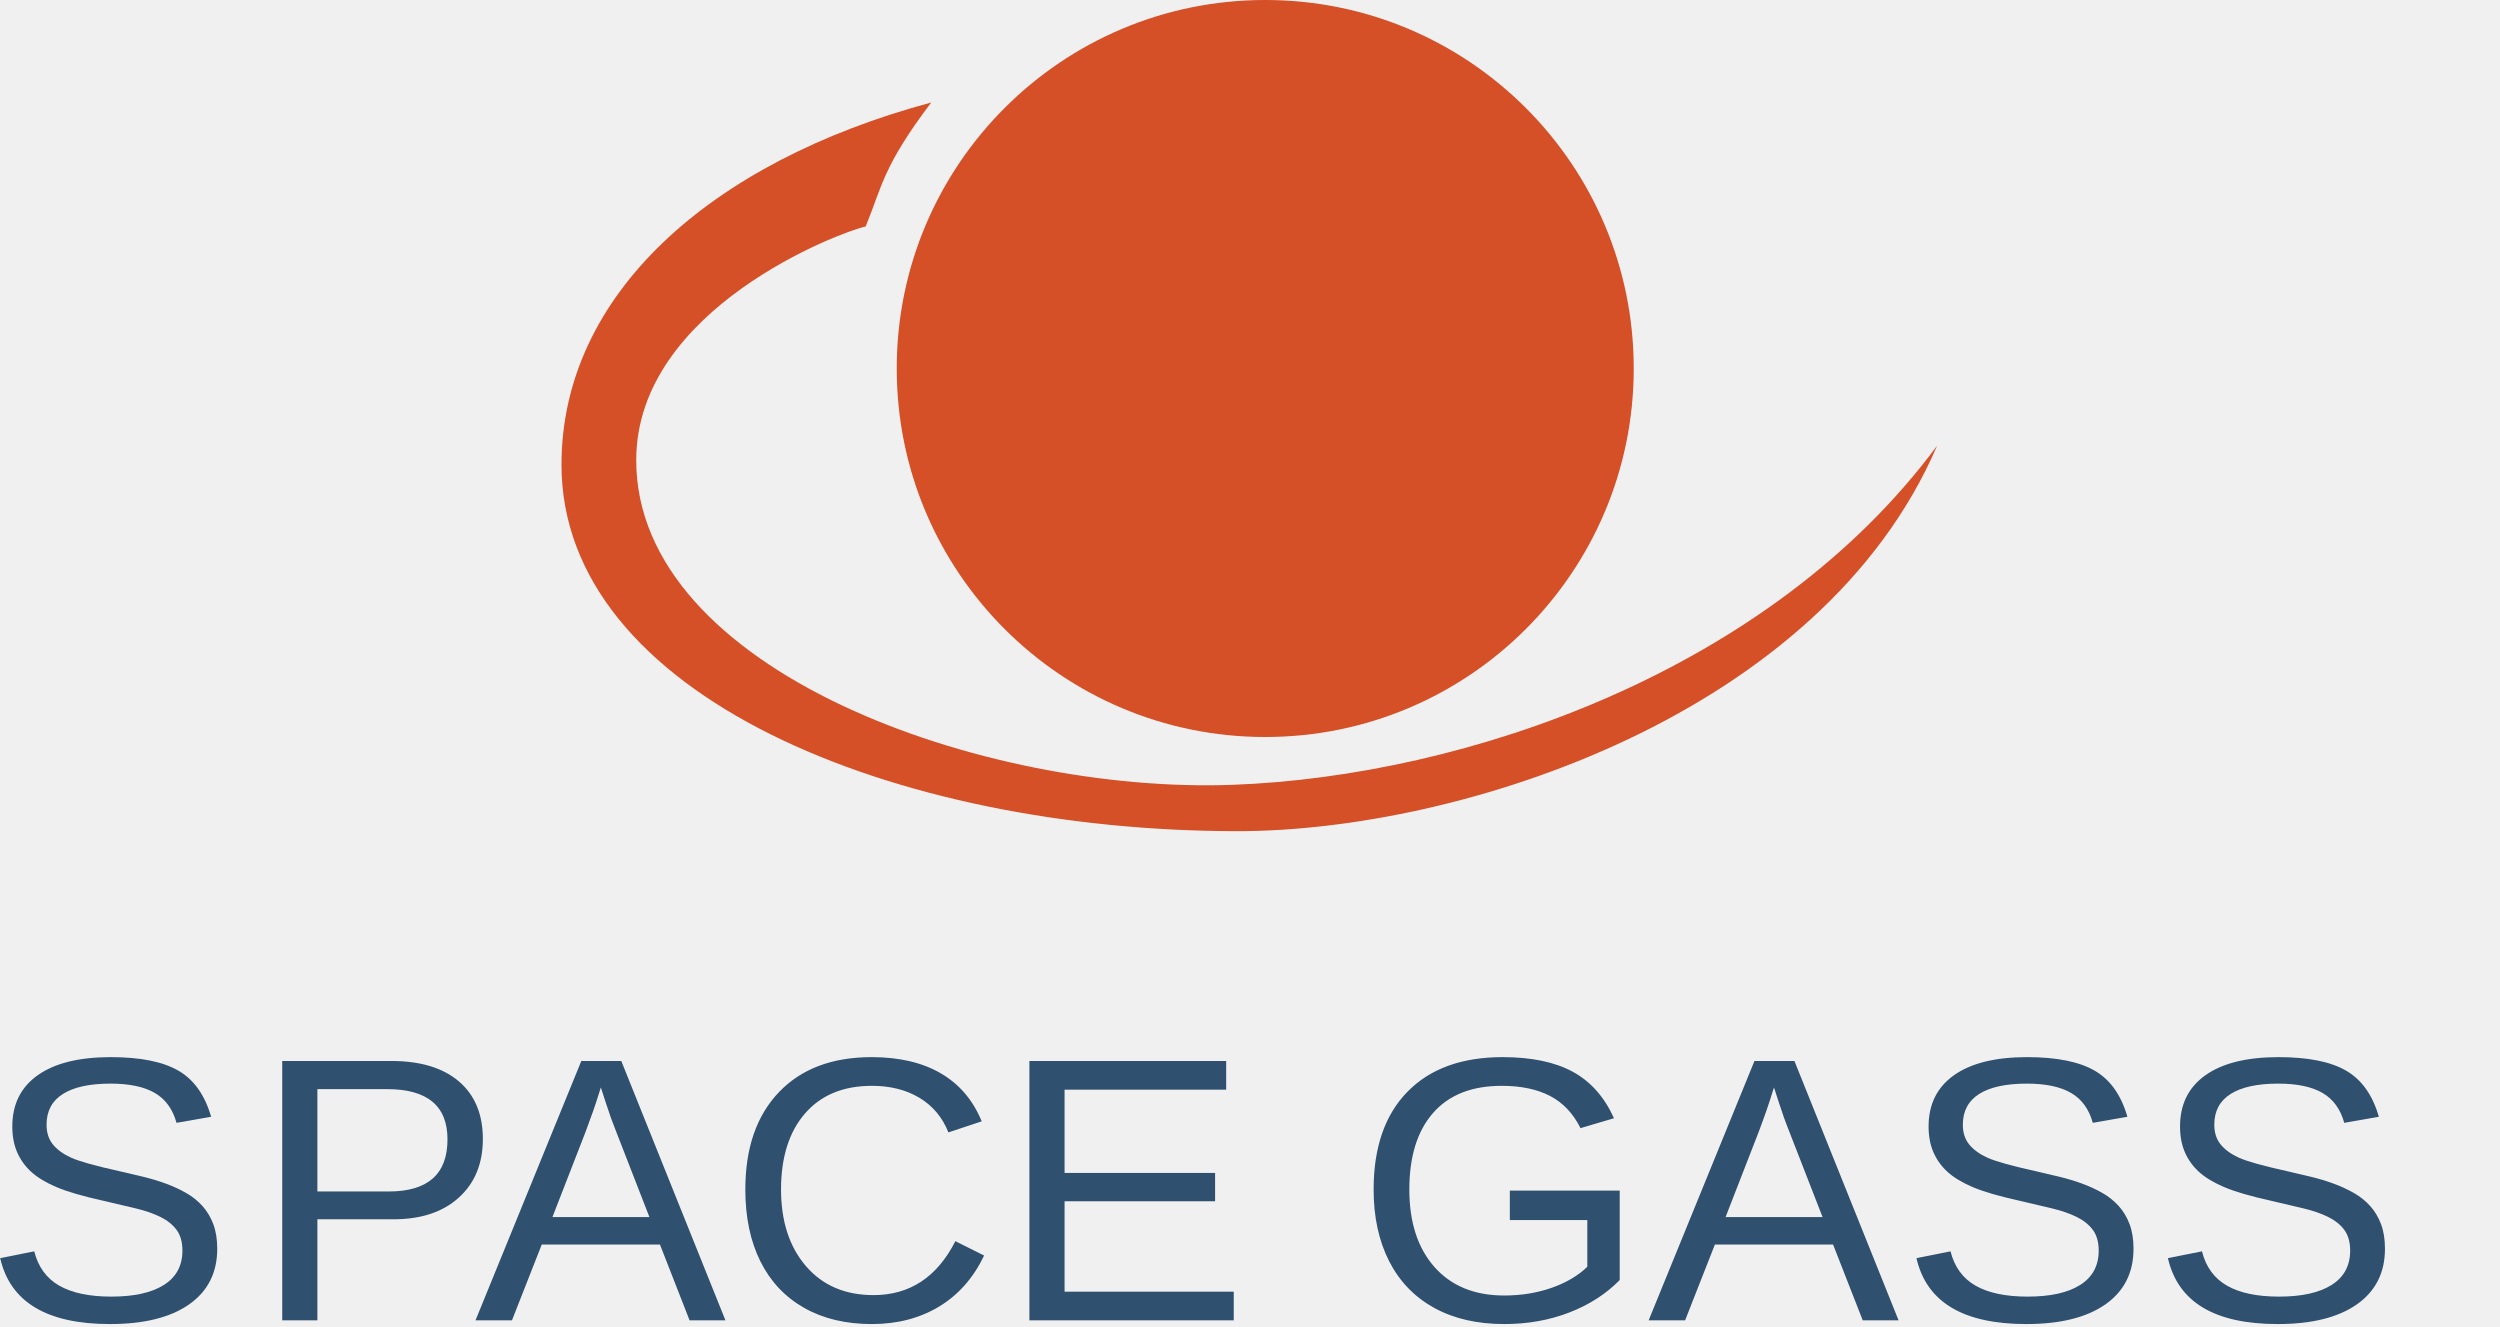
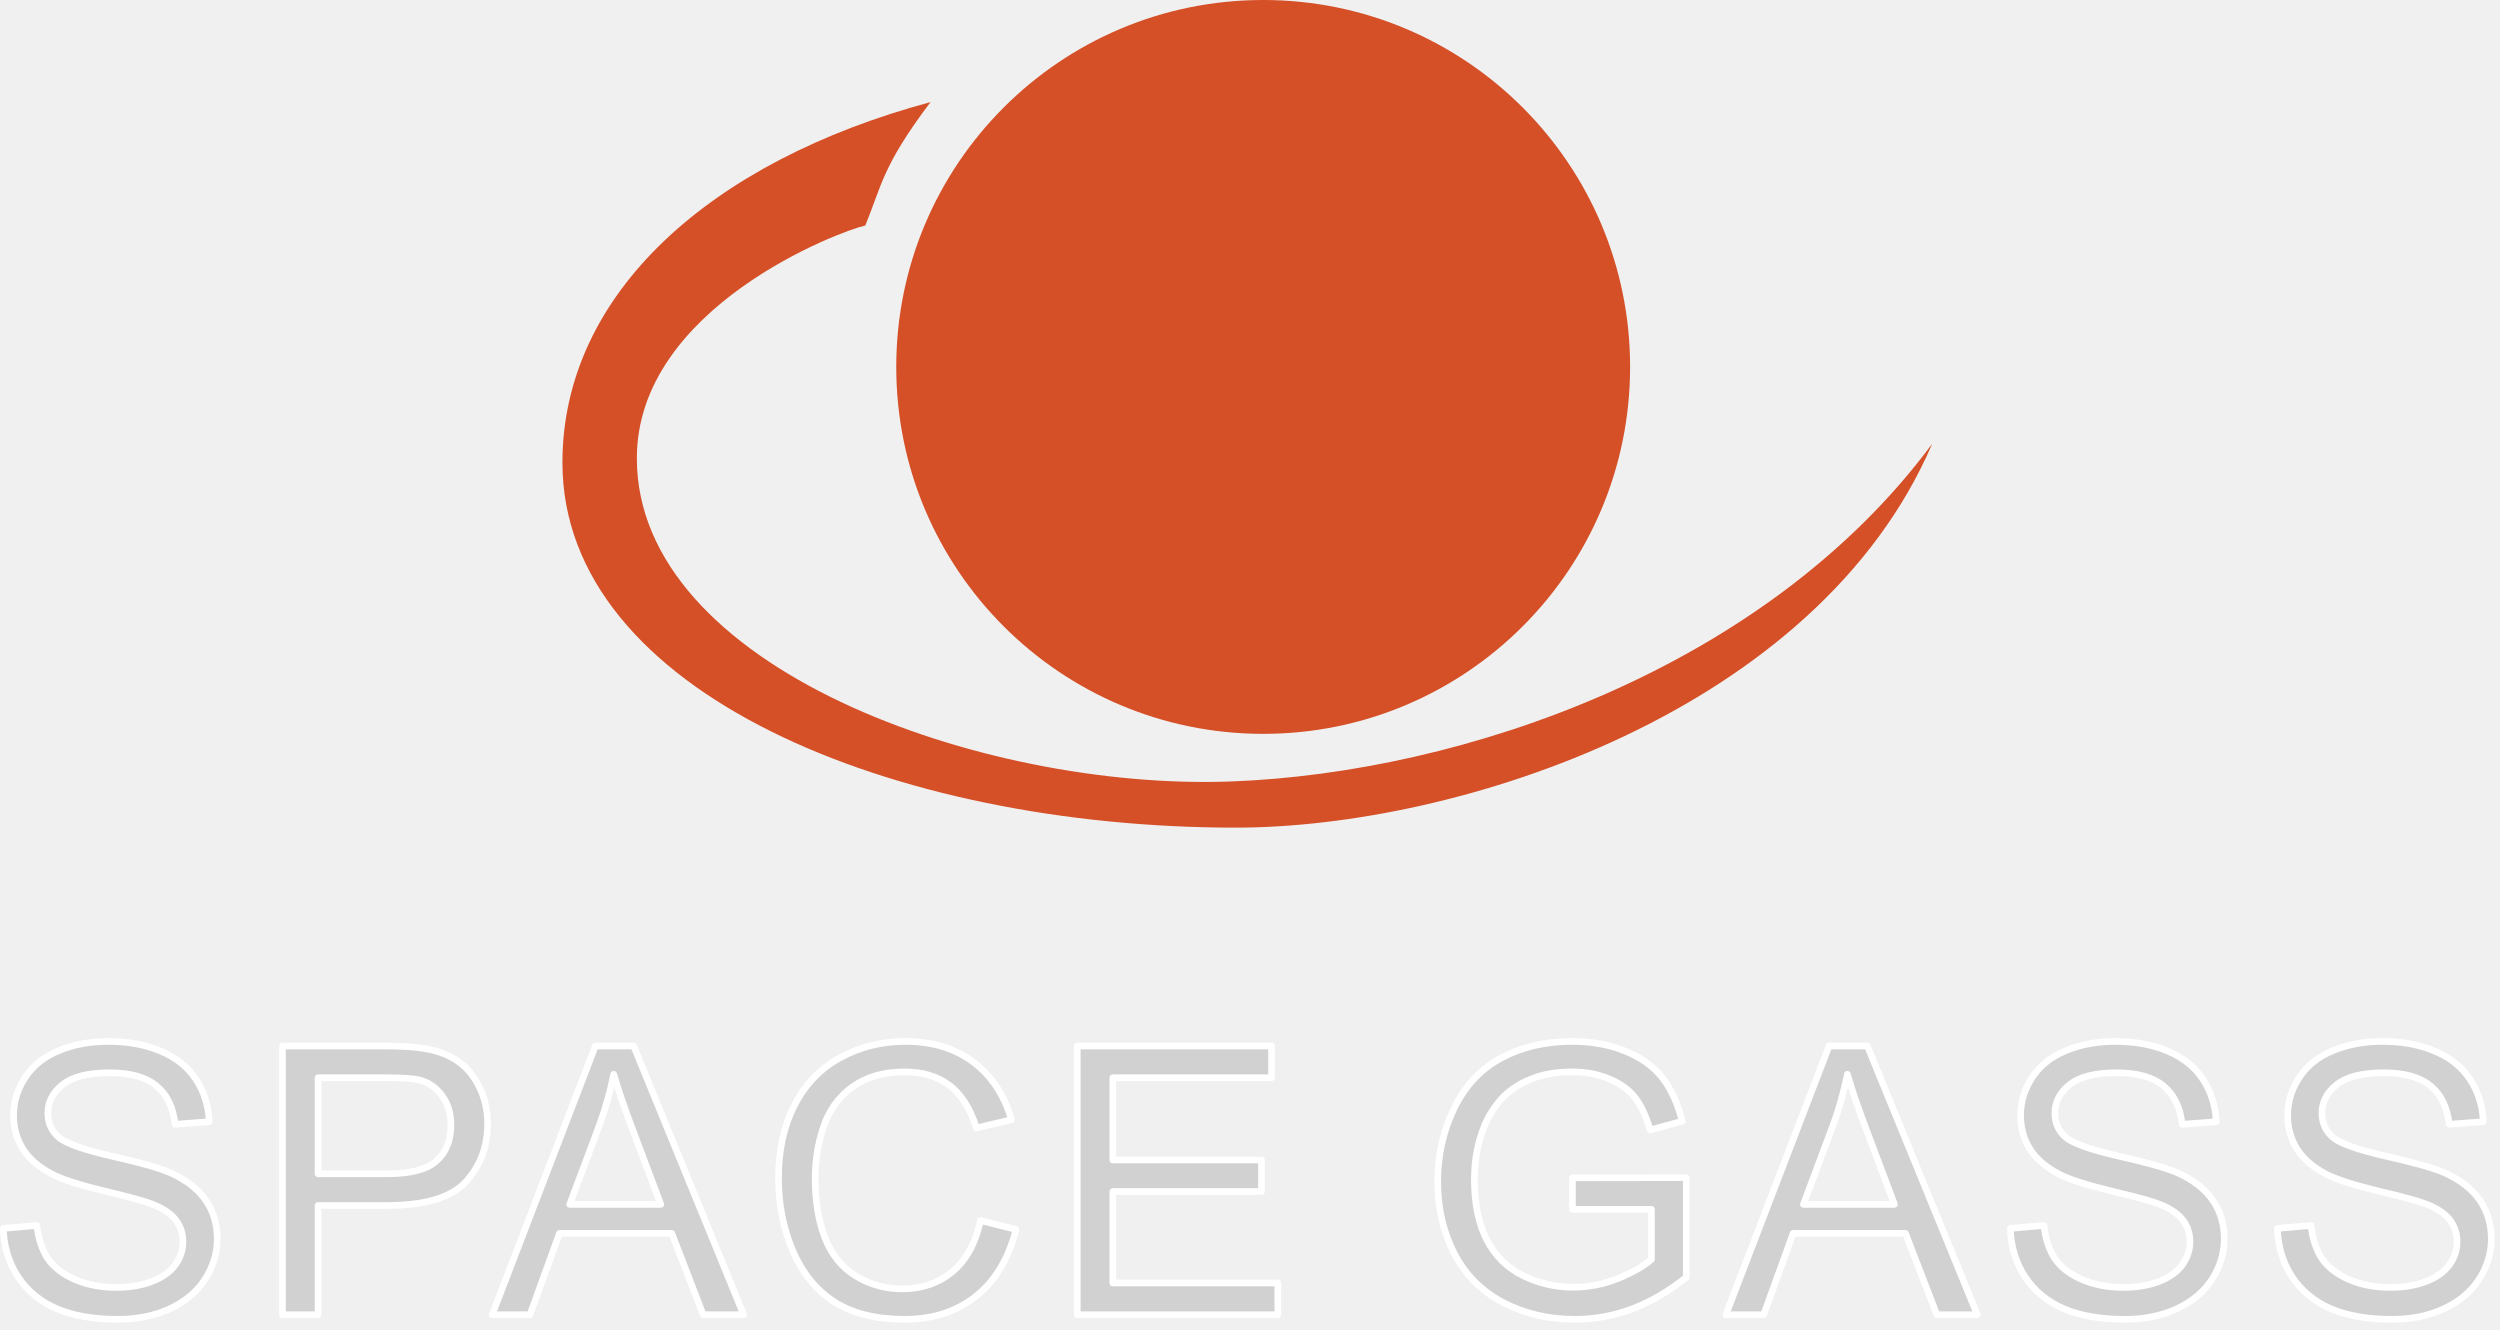
- <svg xmlns="http://www.w3.org/2000/svg" width="100%" height="100%" viewBox="0 0 780 414" version="1.1" xml:space="preserve" style="fill-rule:evenodd;clip-rule:evenodd;stroke-linejoin:round;stroke-miterlimit:2;">
+ <svg xmlns="http://www.w3.org/2000/svg" width="100%" height="100%" viewBox="0 0 188 100" version="1.1" xml:space="preserve" style="fill-rule:evenodd;clip-rule:evenodd;stroke-linejoin:round;stroke-miterlimit:2;">
  <g id="Space-Gass">
    <g>
-       <circle cx="394.753" cy="114.972" r="114.972" style="fill:#d54f27;" />
-       <path d="M270.083,70.664c5.183,-12.617 5.336,-18.673 20.452,-38.68c-69.13,18.591 -115.348,60.075 -115.348,112.983c0,71.972 103.794,114.356 210.988,114.356c69.8,0 182.162,-36.347 218.209,-120.278c-52.048,70.362 -147.014,103.146 -219.88,105.822c-77.468,2.846 -186.002,-35.486 -186.002,-101.287c0,-47.363 64.016,-71.33 71.581,-72.916Z" style="fill:#d54f27;" />
+       <circle cx="94.991" cy="27.593" r="27.593" style="fill:#d54f27;" />
+       <path d="M65.07,16.959c1.244,-3.028 1.28,-4.481 4.908,-9.283c-16.591,4.462 -27.683,14.418 -27.683,27.116c-0,17.273 24.91,27.446 50.637,27.446c16.752,-0 43.719,-8.724 52.37,-28.867c-12.491,16.887 -35.283,24.755 -52.771,25.397c-18.592,0.683 -44.64,-8.517 -44.64,-24.309c-0,-11.367 15.363,-17.119 17.179,-17.5Z" style="fill:#d54f27;" />
    </g>
-     <g transform="matrix(117.622,0,0,117.622,785.717,411.95)" />
-     <text x="-5.284px" y="411.95px" style="font-family:'ArialMT', 'Arial';font-size:117.622px;fill:#2f506e;">S<tspan x="78.398px 153.349px 237.03px 327.202px 405.654px 443.183px 539.901px 623.583px 707.264px " y="411.95px 411.95px 411.95px 411.95px 411.95px 411.95px 411.95px 411.95px 411.95px ">PACE GASS</tspan>
-     </text>
+     <g>
+       <path d="M0.25,92.376l2.522,-0.221c0.12,1.011 0.396,1.843 0.827,2.495c0.442,0.643 1.122,1.167 2.04,1.572c0.919,0.395 1.953,0.592 3.102,0.592c1.02,0 1.92,-0.151 2.701,-0.455c0.782,-0.303 1.36,-0.716 1.737,-1.24c0.386,-0.533 0.579,-1.112 0.579,-1.737c0,-0.634 -0.184,-1.185 -0.551,-1.654c-0.368,-0.478 -0.974,-0.878 -1.82,-1.199c-0.542,-0.212 -1.741,-0.538 -3.597,-0.979c-1.856,-0.45 -3.157,-0.873 -3.901,-1.268c-0.965,-0.505 -1.686,-1.13 -2.164,-1.875c-0.469,-0.753 -0.703,-1.594 -0.703,-2.522c-0,-1.02 0.289,-1.971 0.868,-2.853c0.579,-0.892 1.425,-1.567 2.536,-2.026c1.112,-0.46 2.348,-0.69 3.708,-0.69c1.498,0 2.817,0.244 3.956,0.731c1.149,0.478 2.031,1.185 2.647,2.123c0.615,0.937 0.946,1.998 0.992,3.184l-2.564,0.193c-0.137,-1.278 -0.606,-2.242 -1.406,-2.895c-0.79,-0.652 -1.961,-0.979 -3.514,-0.979c-1.618,0 -2.799,0.299 -3.543,0.896c-0.735,0.588 -1.103,1.301 -1.103,2.137c0,0.726 0.262,1.323 0.786,1.792c0.515,0.468 1.856,0.951 4.025,1.447c2.178,0.487 3.671,0.914 4.48,1.282c1.176,0.542 2.044,1.231 2.605,2.067c0.56,0.828 0.841,1.783 0.841,2.868c-0,1.075 -0.308,2.09 -0.924,3.046c-0.616,0.946 -1.502,1.686 -2.66,2.219c-1.149,0.524 -2.444,0.786 -3.887,0.786c-1.829,-0 -3.363,-0.267 -4.604,-0.8c-1.231,-0.533 -2.201,-1.332 -2.908,-2.398c-0.699,-1.075 -1.066,-2.288 -1.103,-3.639Z" style="fill:#d1d1d1;fill-rule:nonzero;stroke:#fff;stroke-width:0.5px;" />
+       <path d="M21.243,98.868l0,-20.207l7.623,-0c1.341,-0 2.366,0.064 3.073,0.193c0.993,0.165 1.825,0.482 2.495,0.951c0.671,0.46 1.209,1.107 1.613,1.944c0.414,0.836 0.62,1.755 0.62,2.756c0,1.719 -0.546,3.175 -1.64,4.37c-1.093,1.185 -3.069,1.778 -5.927,1.778l-5.183,-0l0,8.215l-2.674,0Zm2.674,-10.6l5.224,0c1.728,0 2.955,-0.321 3.681,-0.965c0.726,-0.643 1.089,-1.548 1.089,-2.715c-0,-0.845 -0.216,-1.567 -0.648,-2.164c-0.423,-0.607 -0.984,-1.006 -1.682,-1.199c-0.45,-0.12 -1.282,-0.179 -2.495,-0.179l-5.169,-0l0,7.222Z" style="fill:#d1d1d1;fill-rule:nonzero;stroke:#fff;stroke-width:0.5px;" />
+       <path d="M37.012,98.868l7.761,-20.207l2.881,-0l8.27,20.207l-3.046,0l-2.357,-6.12l-8.45,0l-2.219,6.12l-2.84,0Zm5.831,-8.298l6.851,0l-2.109,-5.596c-0.644,-1.7 -1.121,-3.097 -1.434,-4.19c-0.257,1.295 -0.62,2.582 -1.089,3.859l-2.219,5.927Z" style="fill:#d1d1d1;fill-rule:nonzero;stroke:#fff;stroke-width:0.5px;" />
+       <path d="M73.733,91.783l2.674,0.676c-0.561,2.196 -1.571,3.873 -3.032,5.031c-1.452,1.148 -3.23,1.723 -5.335,1.723c-2.178,-0 -3.951,-0.441 -5.32,-1.324c-1.36,-0.891 -2.399,-2.177 -3.115,-3.859c-0.708,-1.682 -1.062,-3.487 -1.062,-5.417c0,-2.104 0.4,-3.938 1.199,-5.5c0.809,-1.571 1.953,-2.761 3.433,-3.57c1.488,-0.818 3.124,-1.227 4.907,-1.227c2.021,0 3.721,0.515 5.1,1.544c1.378,1.029 2.338,2.477 2.88,4.342l-2.632,0.62c-0.469,-1.47 -1.149,-2.54 -2.04,-3.211c-0.892,-0.671 -2.013,-1.006 -3.364,-1.006c-1.552,-0 -2.853,0.372 -3.9,1.116c-1.039,0.744 -1.769,1.746 -2.192,3.005c-0.423,1.25 -0.634,2.541 -0.634,3.873c-0,1.718 0.248,3.221 0.744,4.507c0.506,1.278 1.287,2.233 2.344,2.867c1.056,0.634 2.2,0.951 3.432,0.951c1.498,0 2.766,-0.431 3.804,-1.295c1.038,-0.864 1.741,-2.146 2.109,-3.846Z" style="fill:#d1d1d1;fill-rule:nonzero;stroke:#fff;stroke-width:0.5px;" />
+       <path d="M81.011,98.868l0,-20.207l14.611,-0l0,2.385l-11.937,-0l0,6.188l11.179,0l0,2.371l-11.179,0l0,6.878l12.406,0l-0,2.385l-15.08,0Z" style="fill:#d1d1d1;fill-rule:nonzero;stroke:#fff;stroke-width:0.5px;" />
+       <path d="M118.247,90.942l0,-2.37l8.56,-0.014l0,7.498c-1.314,1.048 -2.669,1.838 -4.066,2.371c-1.397,0.524 -2.83,0.786 -4.301,0.786c-1.985,-0 -3.79,-0.423 -5.417,-1.269c-1.617,-0.854 -2.839,-2.085 -3.666,-3.694c-0.827,-1.608 -1.241,-3.404 -1.241,-5.389c0,-1.967 0.409,-3.8 1.227,-5.5c0.827,-1.709 2.012,-2.977 3.556,-3.804c1.544,-0.827 3.322,-1.241 5.335,-1.241c1.461,0 2.779,0.239 3.956,0.717c1.185,0.469 2.113,1.126 2.784,1.971c0.671,0.846 1.181,1.948 1.53,3.308l-2.412,0.662c-0.304,-1.029 -0.68,-1.838 -1.131,-2.426c-0.45,-0.588 -1.093,-1.057 -1.929,-1.406c-0.837,-0.358 -1.765,-0.537 -2.785,-0.537c-1.222,-0 -2.279,0.188 -3.17,0.565c-0.891,0.367 -1.613,0.854 -2.164,1.461c-0.542,0.606 -0.965,1.272 -1.268,1.998c-0.515,1.25 -0.772,2.605 -0.772,4.067c0,1.801 0.308,3.308 0.924,4.521c0.624,1.213 1.53,2.113 2.715,2.701c1.185,0.588 2.444,0.882 3.777,0.882c1.158,0 2.288,-0.22 3.391,-0.661c1.102,-0.45 1.938,-0.928 2.508,-1.434l0,-3.763l-5.941,0Z" style="fill:#d1d1d1;fill-rule:nonzero;stroke:#fff;stroke-width:0.5px;" />
+       <path d="M129.785,98.868l7.76,-20.207l2.881,-0l8.27,20.207l-3.046,0l-2.357,-6.12l-8.449,0l-2.22,6.12l-2.839,0Zm5.83,-8.298l6.851,0l-2.109,-5.596c-0.643,-1.7 -1.121,-3.097 -1.433,-4.19c-0.258,1.295 -0.621,2.582 -1.089,3.859l-2.22,5.927Z" style="fill:#d1d1d1;fill-rule:nonzero;stroke:#fff;stroke-width:0.5px;" />
+       <path d="M151.178,92.376l2.522,-0.221c0.12,1.011 0.395,1.843 0.827,2.495c0.441,0.643 1.121,1.167 2.04,1.572c0.919,0.395 1.953,0.592 3.102,0.592c1.02,0 1.92,-0.151 2.701,-0.455c0.781,-0.303 1.36,-0.716 1.737,-1.24c0.386,-0.533 0.579,-1.112 0.579,-1.737c0,-0.634 -0.184,-1.185 -0.551,-1.654c-0.368,-0.478 -0.974,-0.878 -1.82,-1.199c-0.542,-0.212 -1.741,-0.538 -3.597,-0.979c-1.857,-0.45 -3.157,-0.873 -3.901,-1.268c-0.965,-0.505 -1.686,-1.13 -2.164,-1.875c-0.469,-0.753 -0.703,-1.594 -0.703,-2.522c-0,-1.02 0.289,-1.971 0.868,-2.853c0.579,-0.892 1.425,-1.567 2.536,-2.026c1.112,-0.46 2.348,-0.69 3.708,-0.69c1.498,0 2.817,0.244 3.956,0.731c1.149,0.478 2.031,1.185 2.647,2.123c0.615,0.937 0.946,1.998 0.992,3.184l-2.564,0.193c-0.138,-1.278 -0.606,-2.242 -1.406,-2.895c-0.79,-0.652 -1.962,-0.979 -3.514,-0.979c-1.618,0 -2.799,0.299 -3.543,0.896c-0.735,0.588 -1.103,1.301 -1.103,2.137c0,0.726 0.262,1.323 0.786,1.792c0.515,0.468 1.856,0.951 4.025,1.447c2.178,0.487 3.671,0.914 4.48,1.282c1.176,0.542 2.044,1.231 2.605,2.067c0.56,0.828 0.841,1.783 0.841,2.868c-0,1.075 -0.308,2.09 -0.924,3.046c-0.616,0.946 -1.502,1.686 -2.66,2.219c-1.149,0.524 -2.445,0.786 -3.887,0.786c-1.829,-0 -3.363,-0.267 -4.604,-0.8c-1.231,-0.533 -2.201,-1.332 -2.908,-2.398c-0.699,-1.075 -1.066,-2.288 -1.103,-3.639Z" style="fill:#d1d1d1;fill-rule:nonzero;stroke:#fff;stroke-width:0.5px;" />
+       <path d="M171.261,92.376l2.523,-0.221c0.119,1.011 0.395,1.843 0.827,2.495c0.441,0.643 1.121,1.167 2.04,1.572c0.919,0.395 1.953,0.592 3.101,0.592c1.02,0 1.921,-0.151 2.702,-0.455c0.781,-0.303 1.36,-0.716 1.737,-1.24c0.386,-0.533 0.579,-1.112 0.579,-1.737c-0,-0.634 -0.184,-1.185 -0.552,-1.654c-0.367,-0.478 -0.974,-0.878 -1.819,-1.199c-0.542,-0.212 -1.742,-0.538 -3.598,-0.979c-1.856,-0.45 -3.156,-0.873 -3.901,-1.268c-0.965,-0.505 -1.686,-1.13 -2.164,-1.875c-0.468,-0.753 -0.703,-1.594 -0.703,-2.522c0,-1.02 0.29,-1.971 0.869,-2.853c0.579,-0.892 1.424,-1.567 2.536,-2.026c1.112,-0.46 2.348,-0.69 3.708,-0.69c1.498,0 2.816,0.244 3.956,0.731c1.148,0.478 2.031,1.185 2.646,2.123c0.616,0.937 0.947,1.998 0.993,3.184l-2.564,0.193c-0.138,-1.278 -0.607,-2.242 -1.406,-2.895c-0.79,-0.652 -1.962,-0.979 -3.515,-0.979c-1.617,0 -2.798,0.299 -3.542,0.896c-0.736,0.588 -1.103,1.301 -1.103,2.137c-0,0.726 0.262,1.323 0.786,1.792c0.514,0.468 1.856,0.951 4.024,1.447c2.178,0.487 3.672,0.914 4.48,1.282c1.176,0.542 2.045,1.231 2.605,2.067c0.561,0.828 0.841,1.783 0.841,2.868c0,1.075 -0.308,2.09 -0.923,3.046c-0.616,0.946 -1.503,1.686 -2.661,2.219c-1.148,0.524 -2.444,0.786 -3.887,0.786c-1.828,-0 -3.363,-0.267 -4.603,-0.8c-1.232,-0.533 -2.201,-1.332 -2.909,-2.398c-0.698,-1.075 -1.066,-2.288 -1.103,-3.639Z" style="fill:#d1d1d1;fill-rule:nonzero;stroke:#fff;stroke-width:0.5px;" />
+     </g>
  </g>
</svg>
